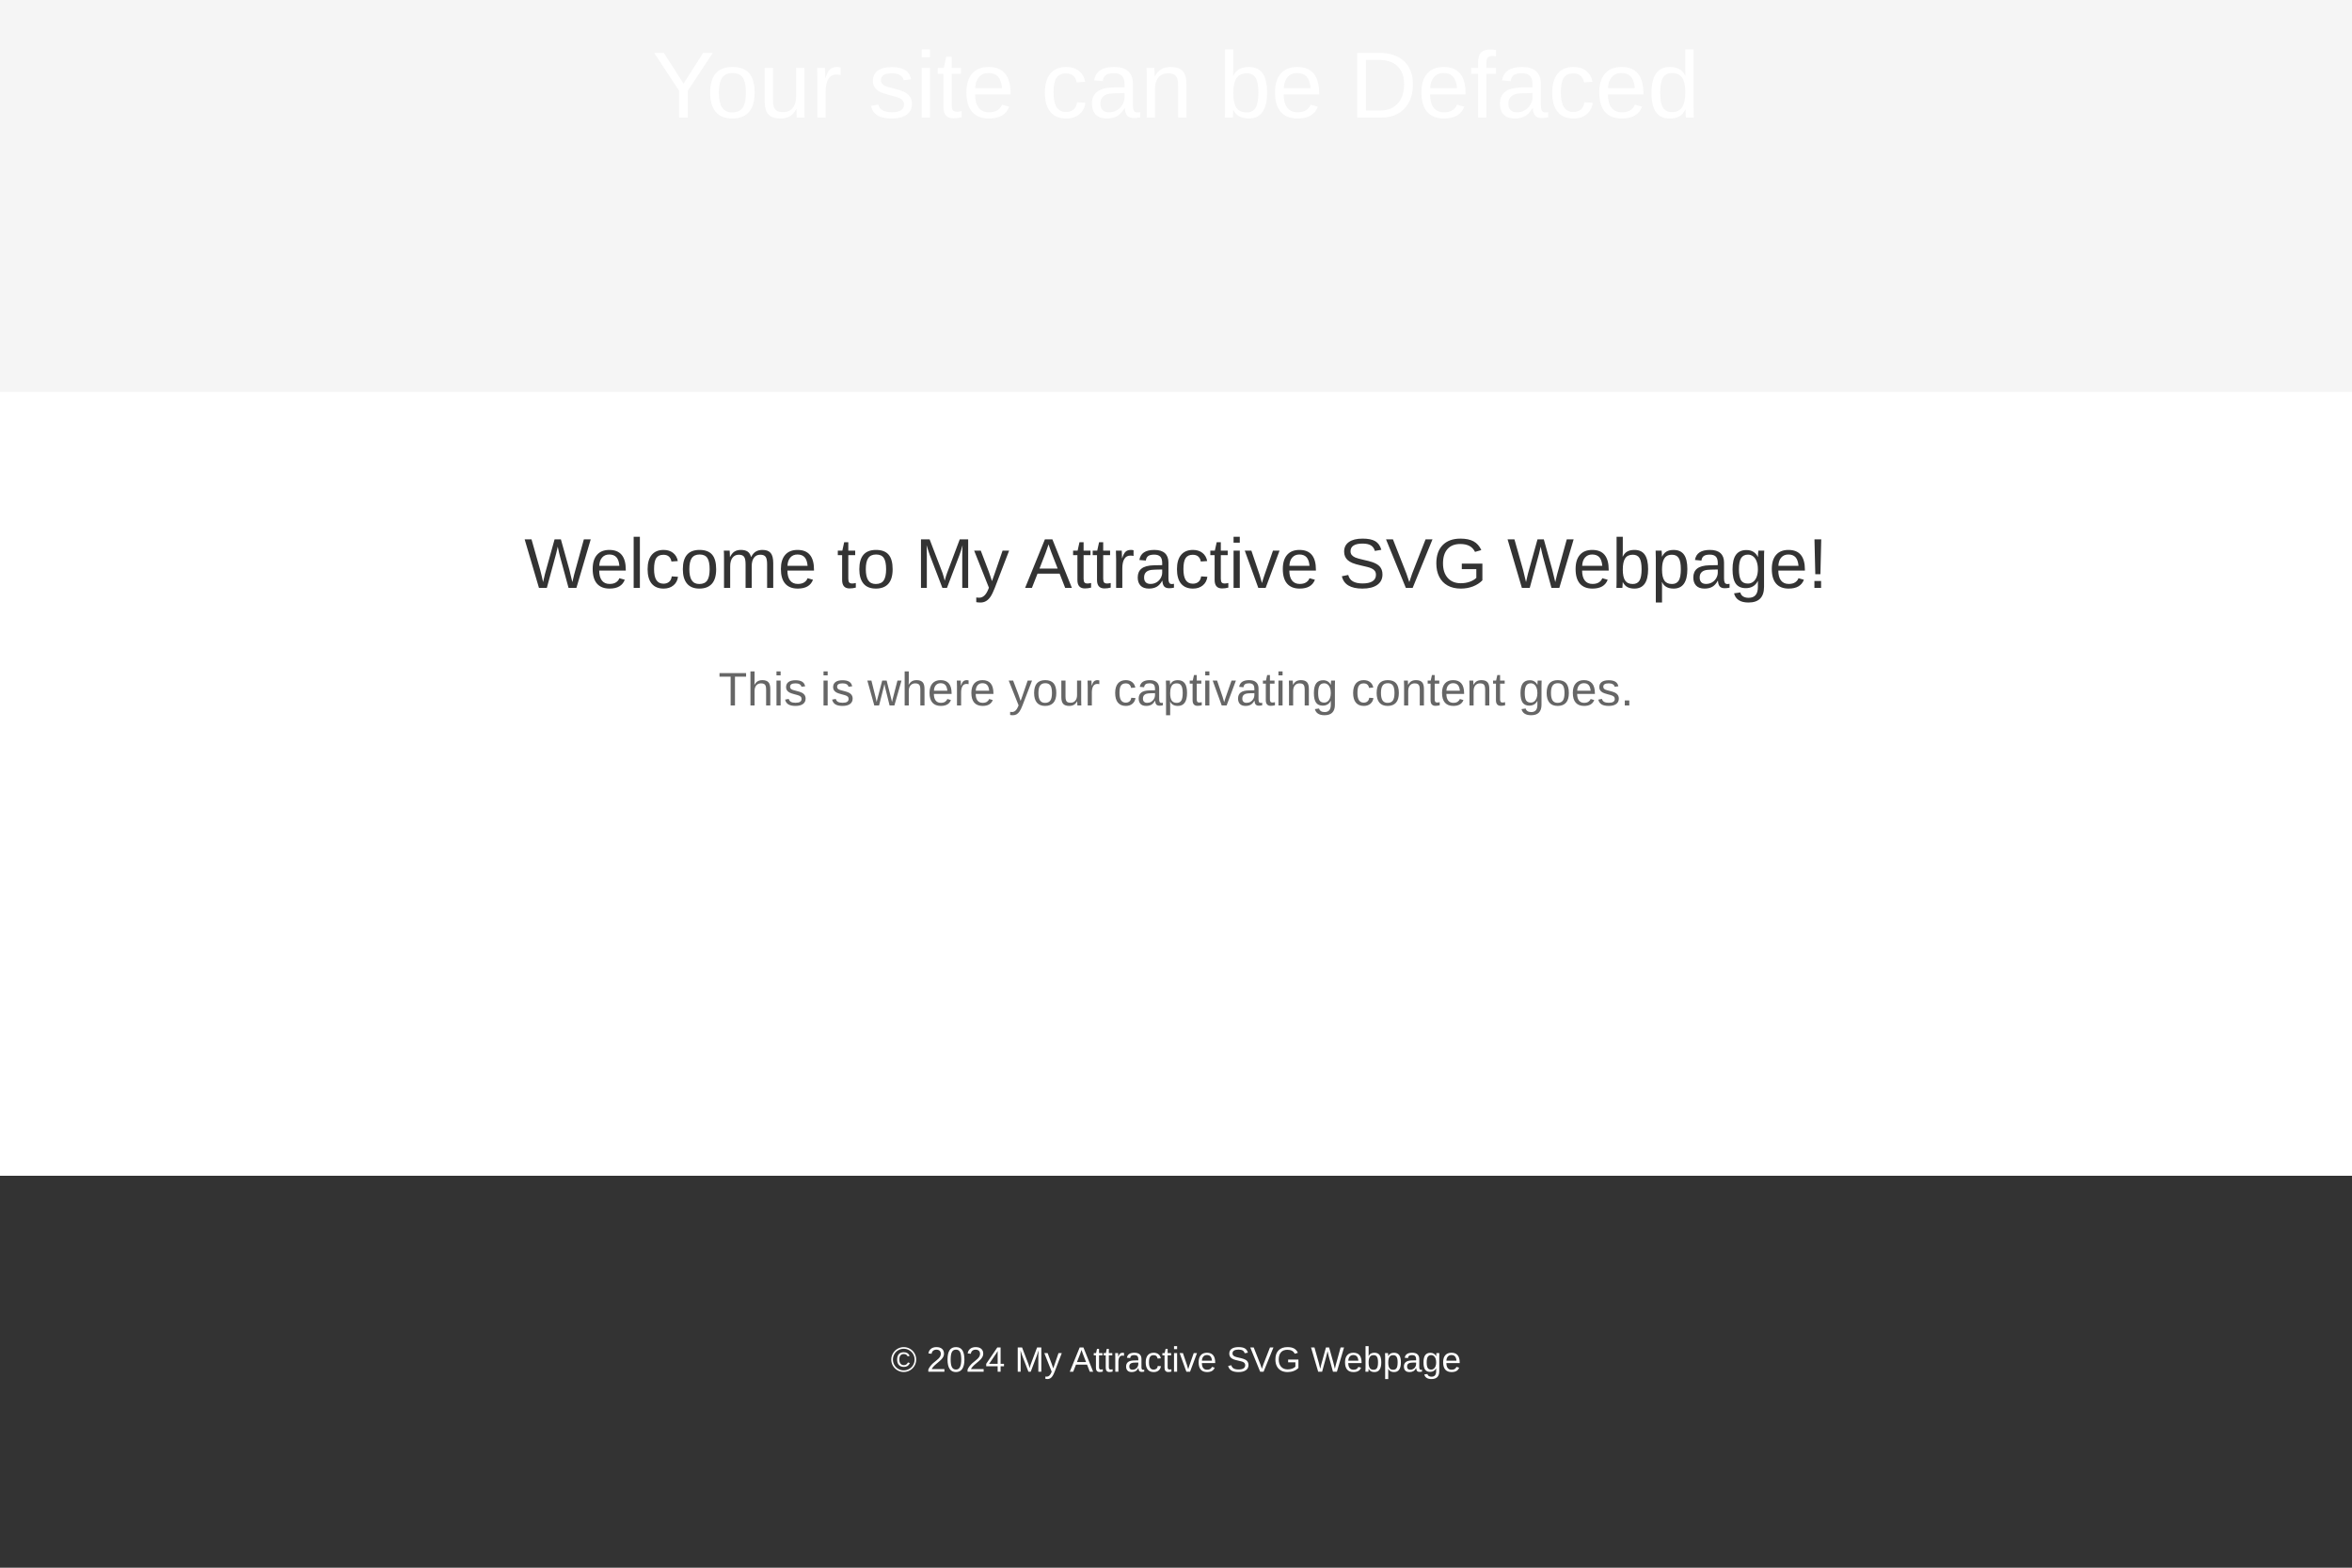
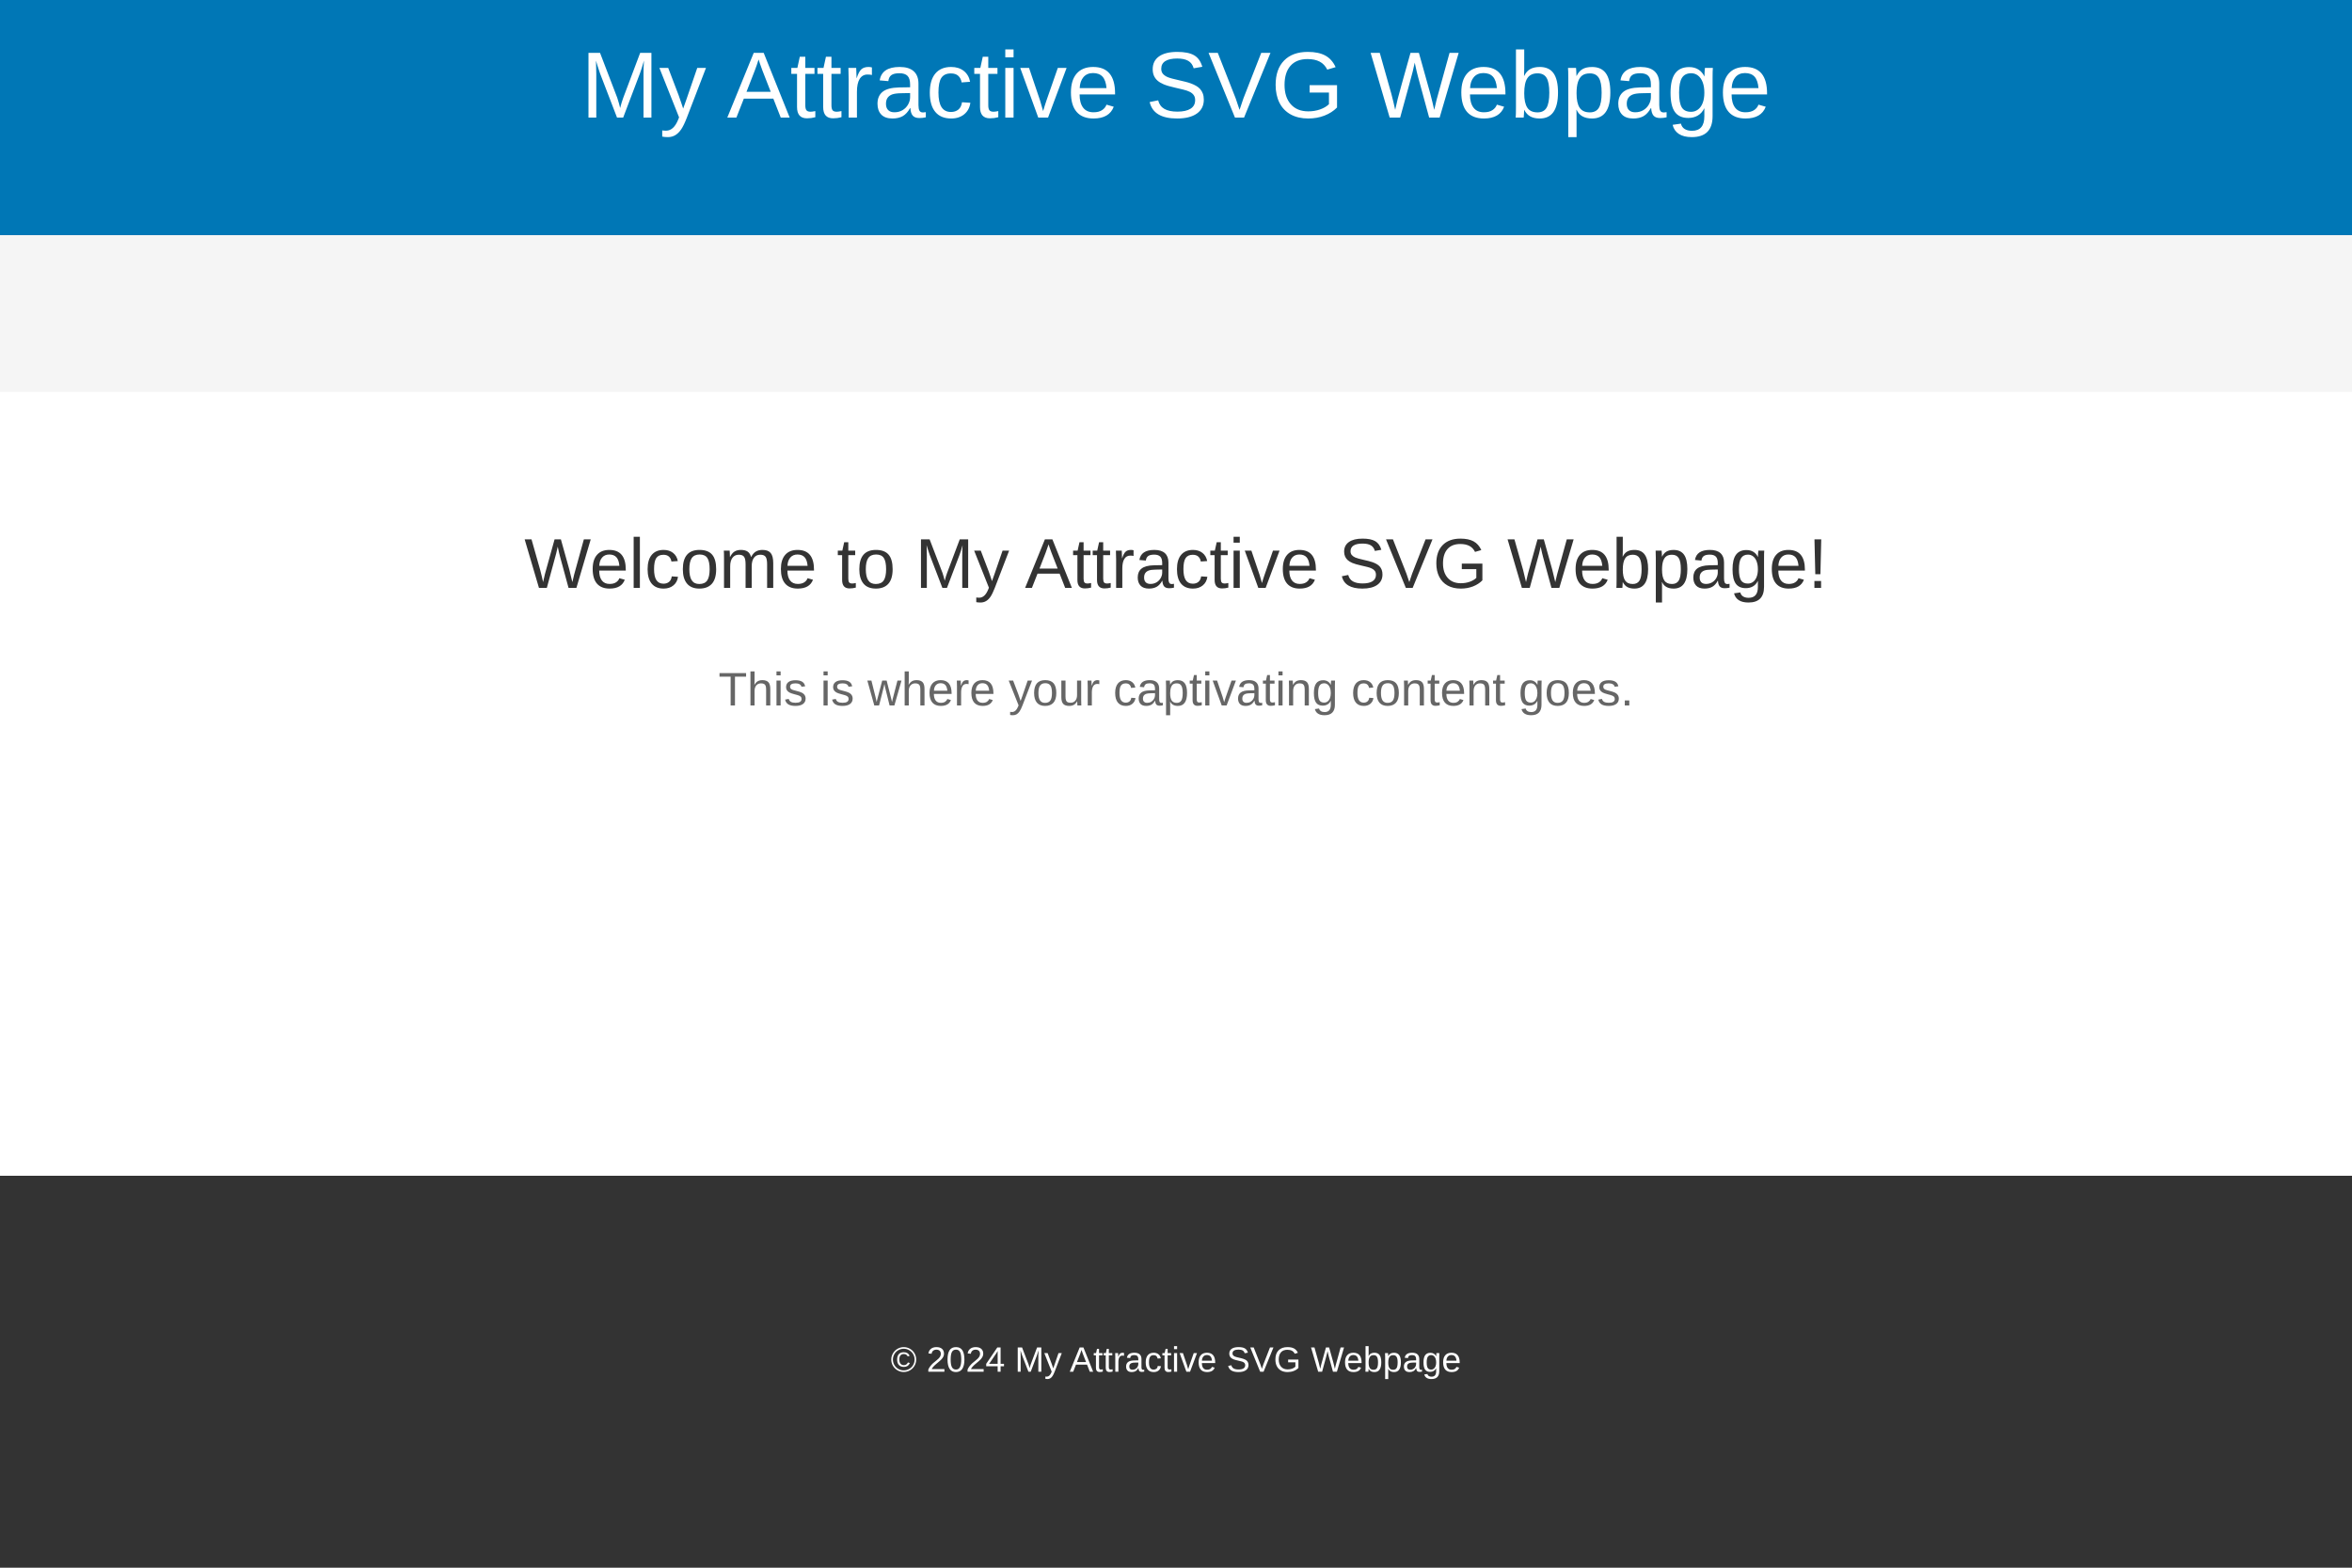
<svg xmlns="http://www.w3.org/2000/svg" width="100%" height="100%" viewBox="0 0 1200 800">
  <rect x="0" y="0" width="100%" height="100%" fill="#F5F5F5" />
  <g>
-     <text x="50%" y="60" fill="#FFFFFF" font-size="48" font-family="Arial, sans-serif" text-anchor="middle">Your site can be Defaced</text>
+     <rect x="0" y="0" width="100%" height="120" fill="#0077B6" />
+     <text x="50%" y="60" fill="#FFFFFF" font-size="48" font-family="Arial, sans-serif" text-anchor="middle">My Attractive SVG Webpage</text>
  </g>
  <g transform="translate(0, 200)">
    <rect x="0" y="0" width="100%" height="400" fill="#FFFFFF" />
    <text x="50%" y="100" fill="#333333" font-size="36" font-family="Arial, sans-serif" text-anchor="middle">Welcome to My Attractive SVG Webpage!</text>
    <text x="50%" y="160" fill="#666666" font-size="24" font-family="Arial, sans-serif" text-anchor="middle">This is where your captivating content goes.</text>
  </g>
  <g transform="translate(0, 600)">
    <rect x="0" y="0" width="100%" height="200" fill="#333333" />
    <text x="50%" y="100" fill="#FFFFFF" font-size="18" font-family="Arial, sans-serif" text-anchor="middle">© 2024 My Attractive SVG Webpage</text>
  </g>
</svg>
